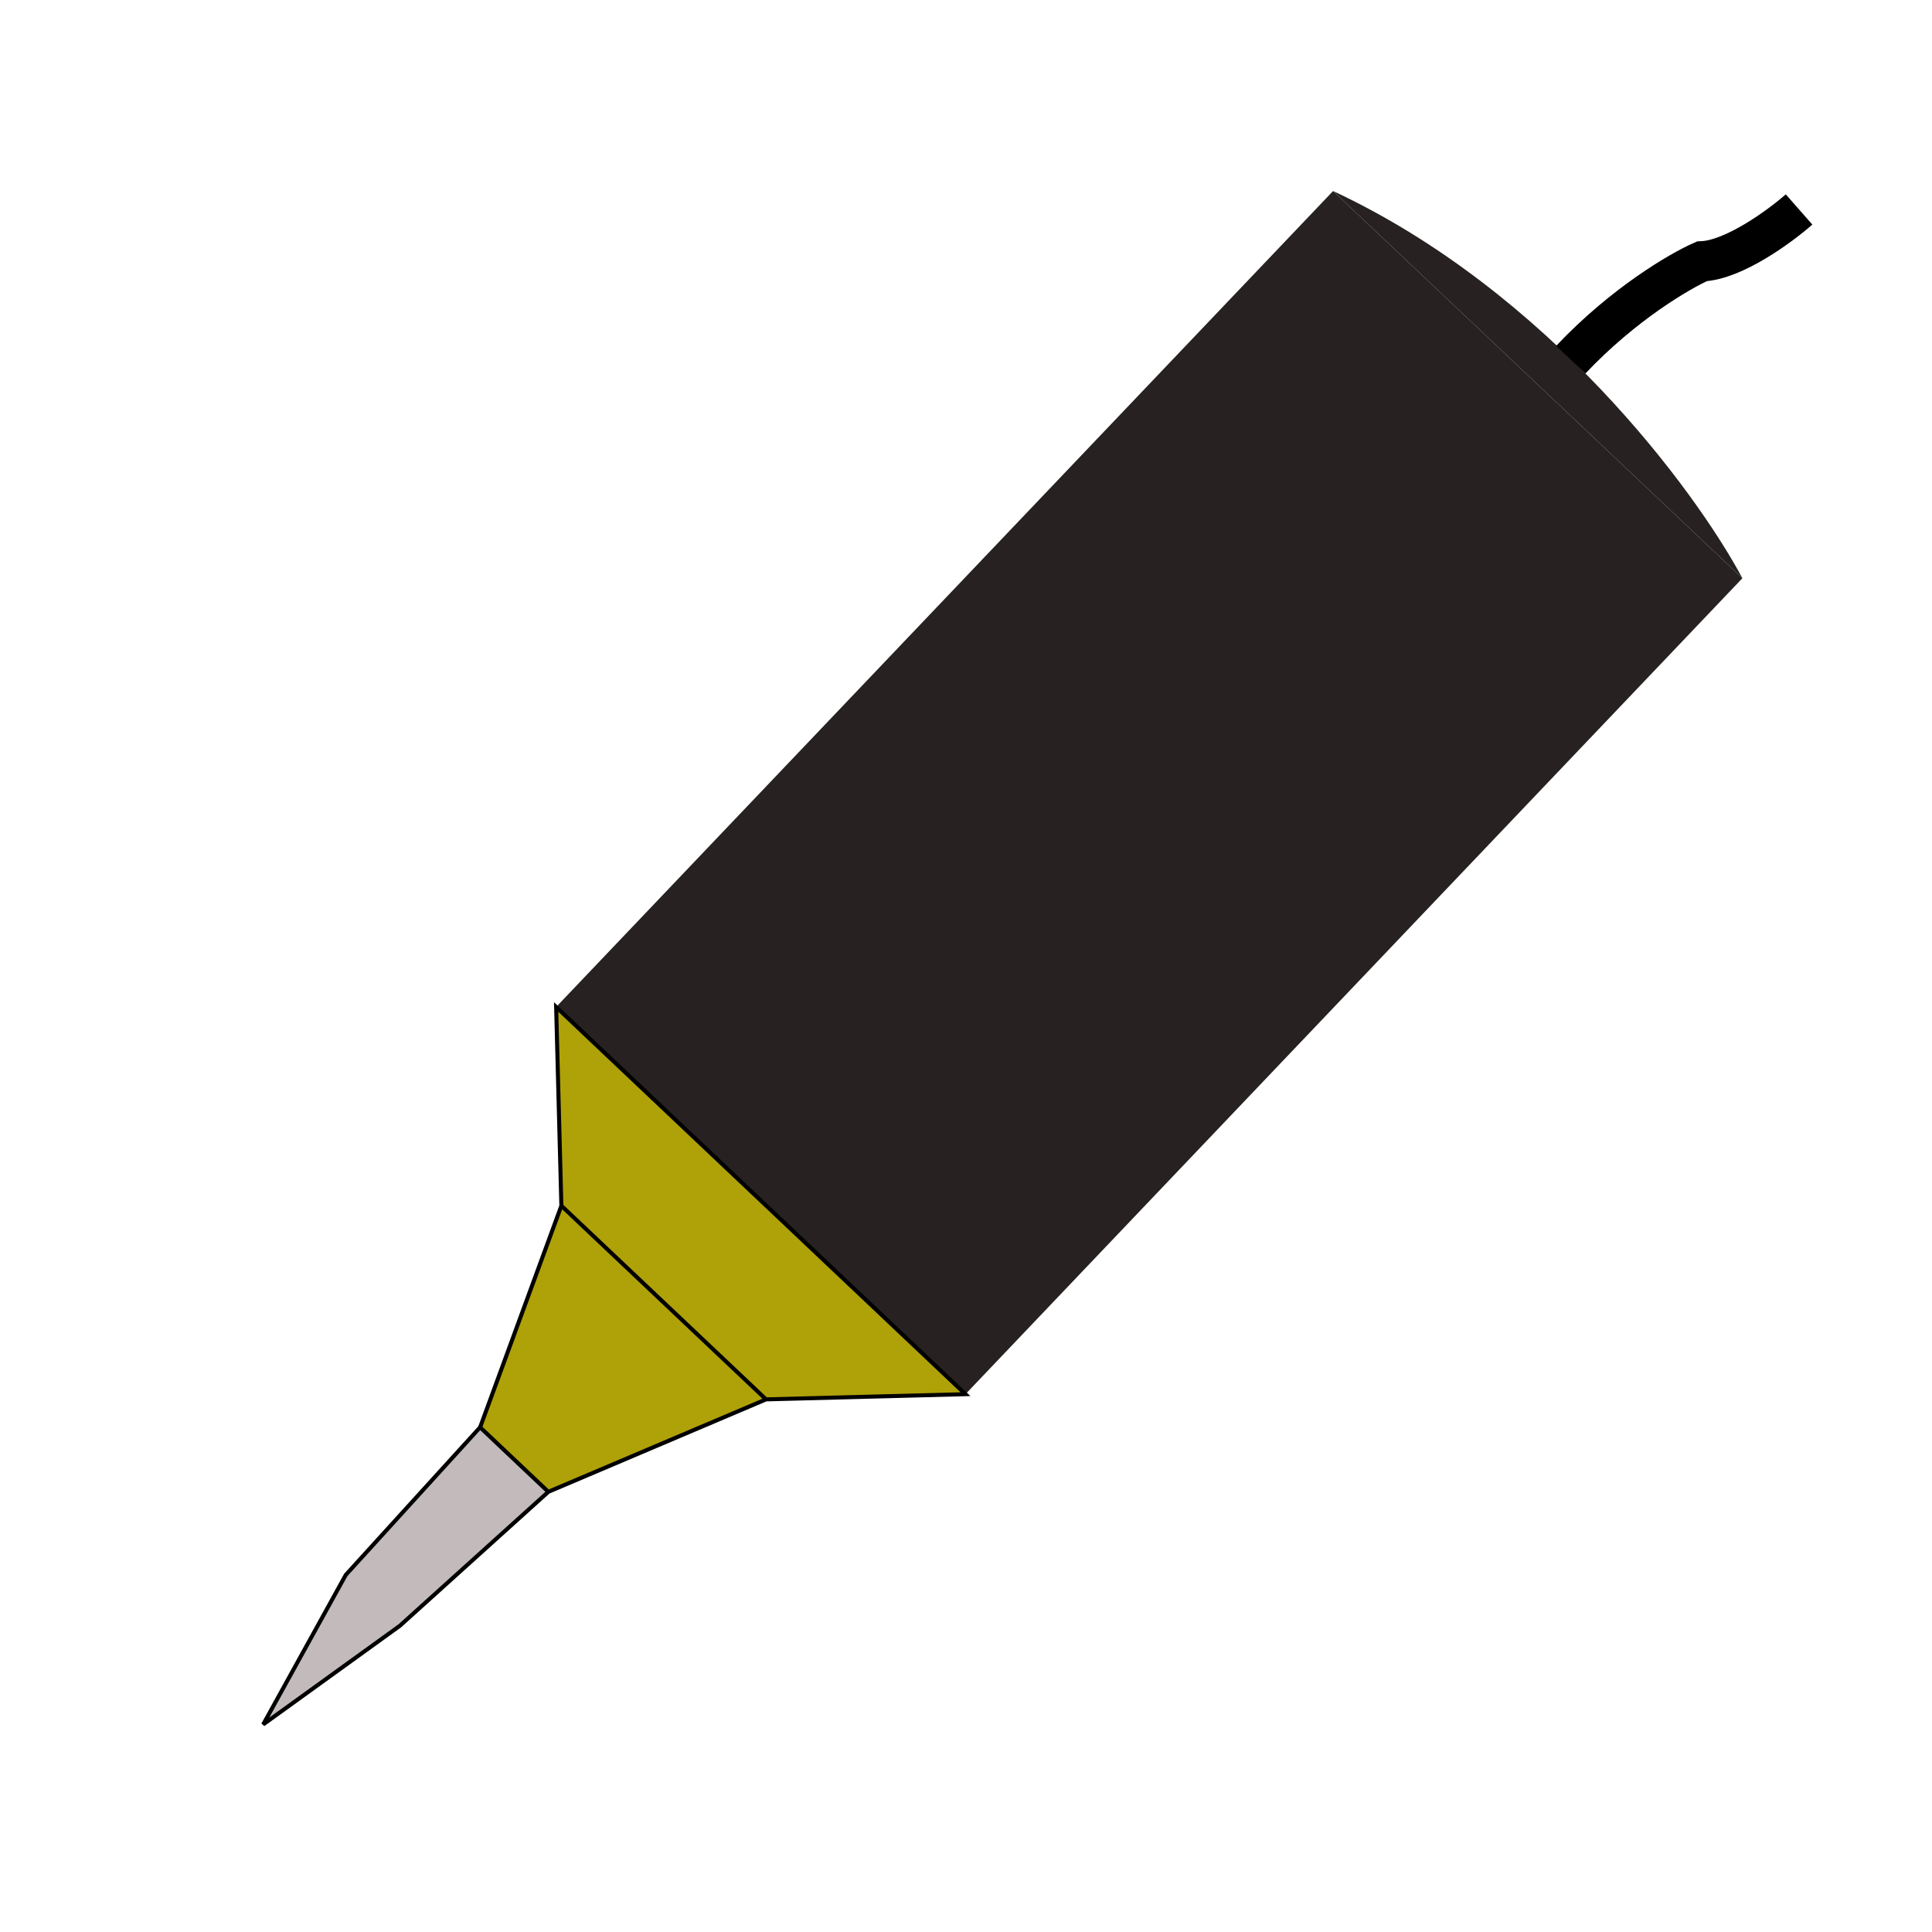
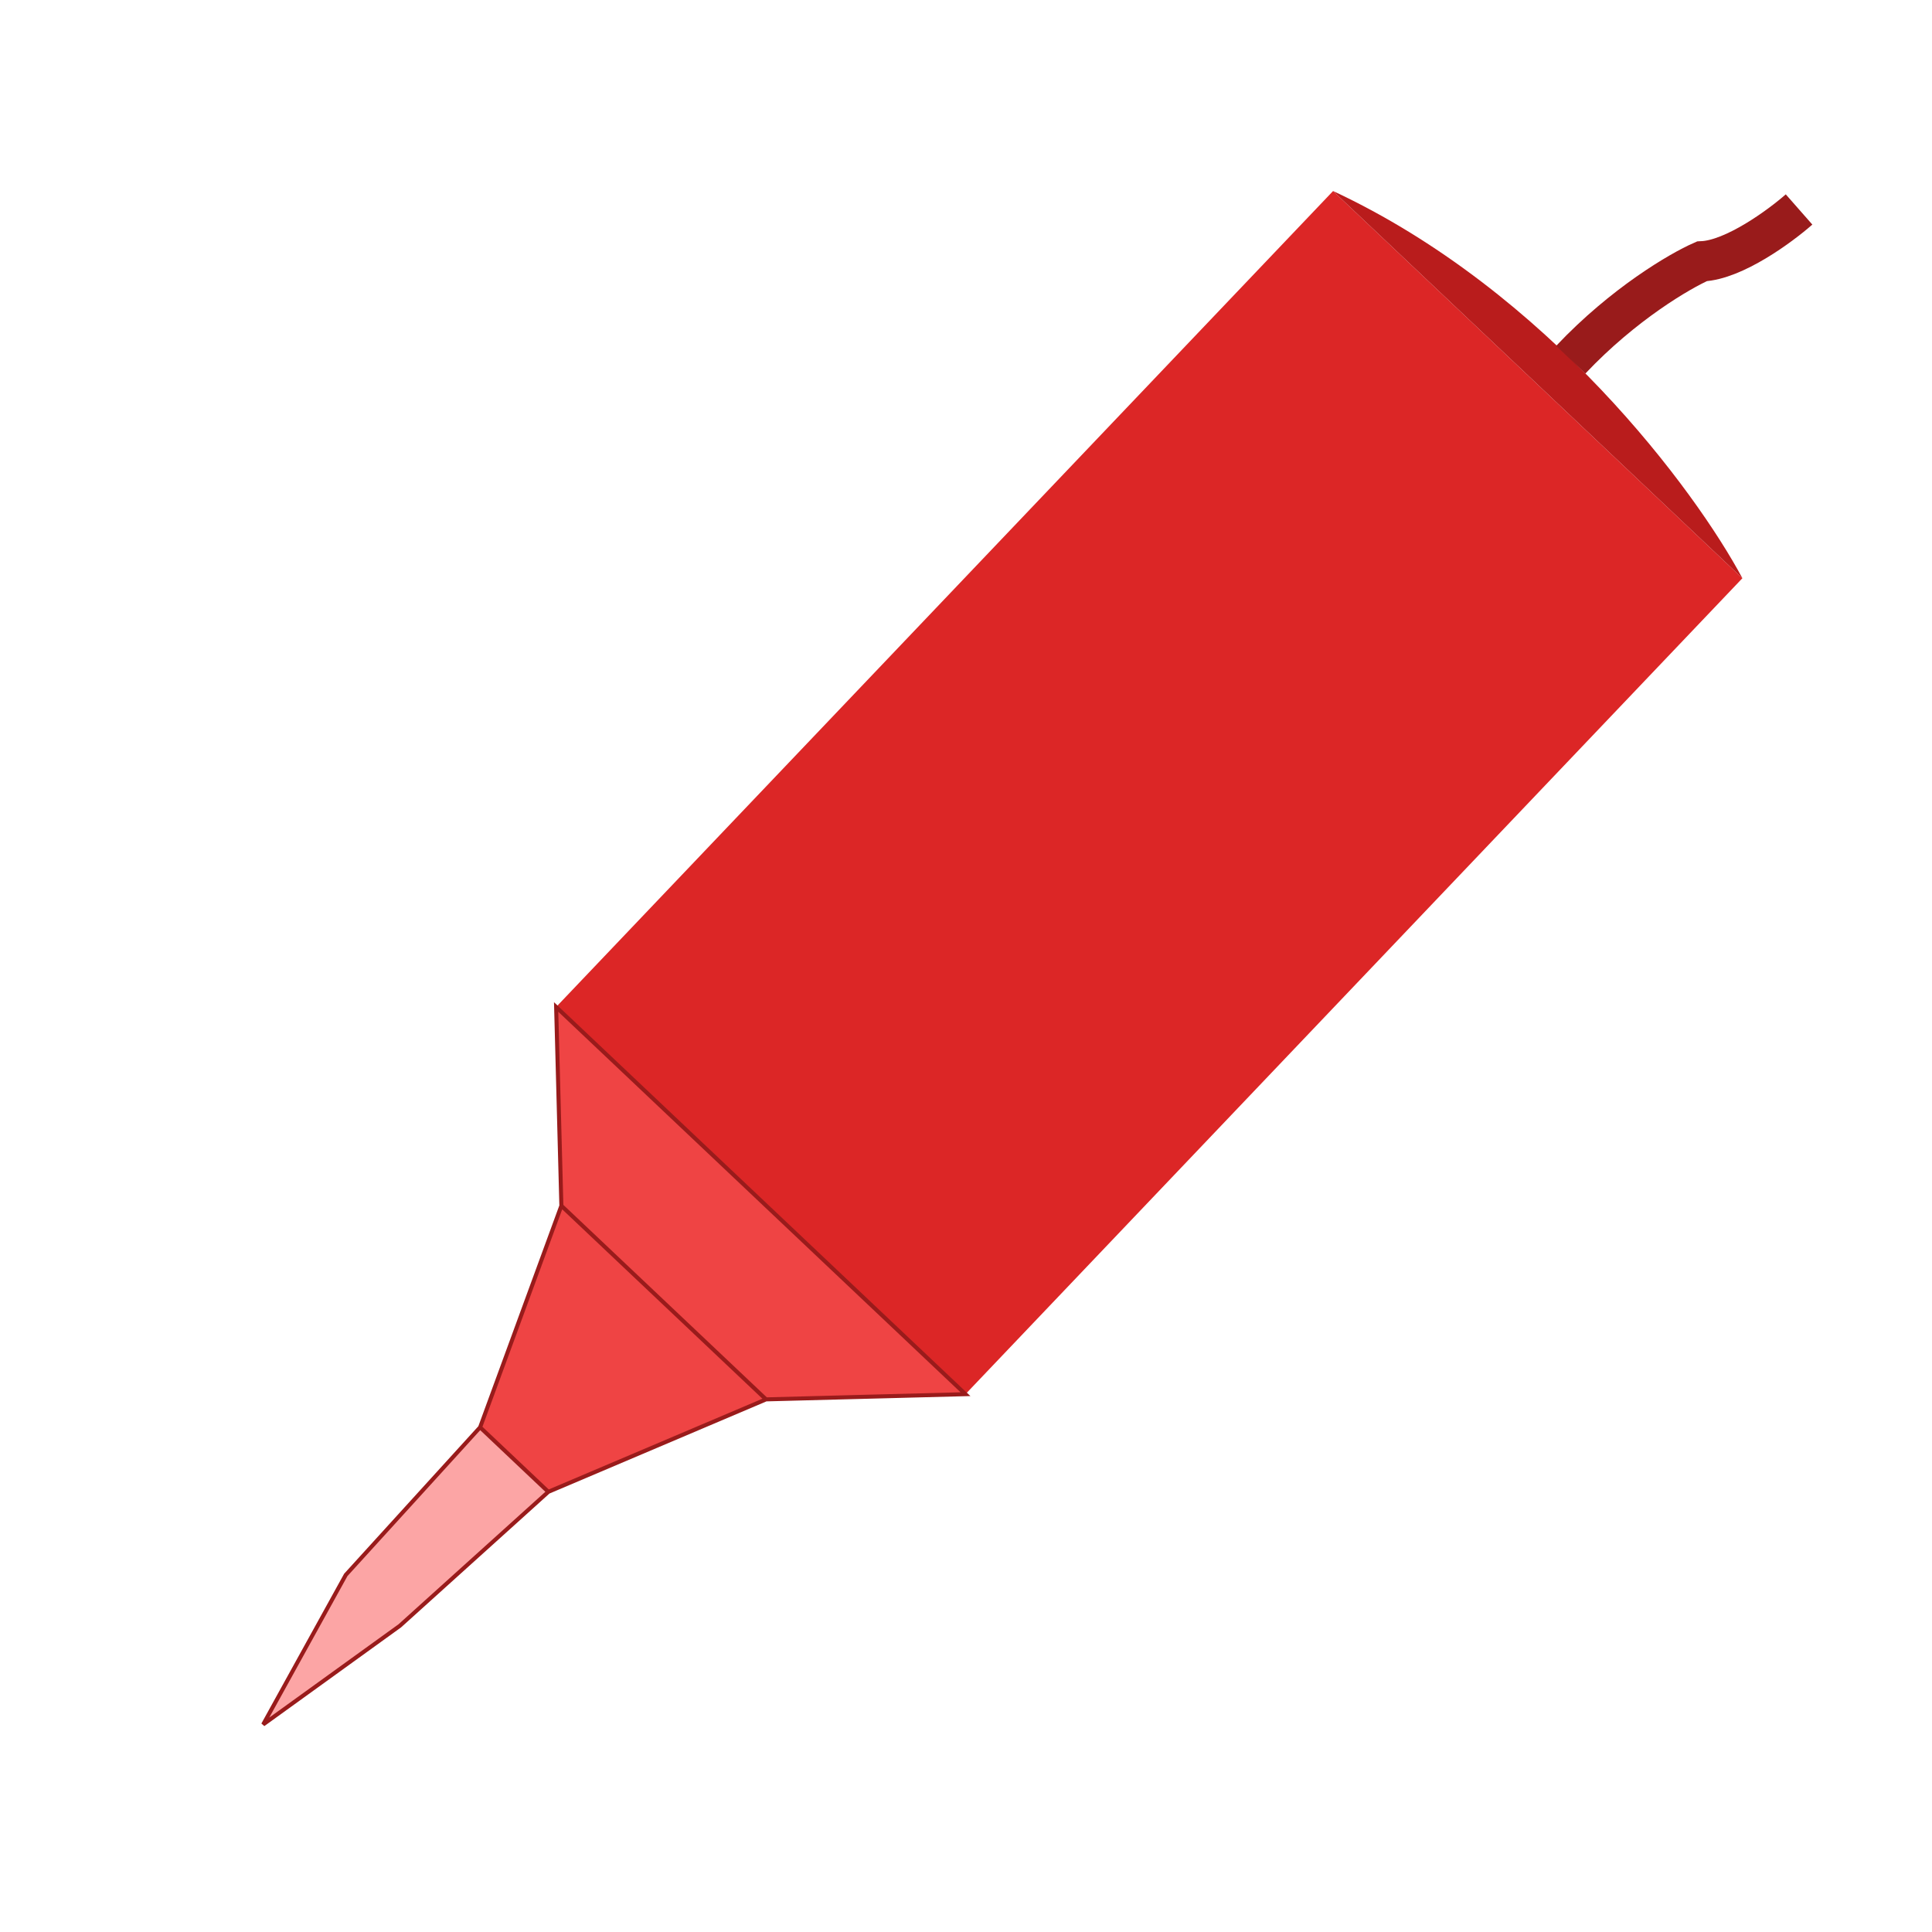
<svg xmlns="http://www.w3.org/2000/svg" width="48" height="48" viewBox="0 0 48 48" fill="none">
-   <path d="M33.12 4.746C37.091 8.503 43.289 14.366 43.289 14.366L23.987 34.638L13.817 25.018L33.12 4.746Z" fill="#272121" />
-   <path d="M33.12 4.746C38.475 7.243 42.131 12.199 43.289 14.366L33.12 4.746Z" fill="#272121" />
-   <path d="M13.623 37.064L11.928 35.461L8.591 39.128L6.538 42.844L9.933 40.393L13.623 37.064Z" fill="#C3BBBB" />
-   <path d="M19.032 34.767L13.947 29.957L11.928 35.461L13.623 37.064L19.032 34.767Z" fill="#AFA108" />
-   <path d="M13.817 25.018L13.947 29.957L19.032 34.767L23.987 34.638L13.817 25.018Z" fill="#AFA108" />
-   <path d="M13.947 29.957L13.817 25.018L23.987 34.638L19.032 34.767M13.947 29.957L19.032 34.767M13.947 29.957L11.928 35.461M19.032 34.767L13.623 37.064M13.623 37.064L11.928 35.461M13.623 37.064L9.933 40.393L6.538 42.844L8.591 39.128L11.928 35.461" stroke="black" stroke-width="0.1" />
-   <path d="M39.025 8.937C40.338 7.547 41.745 6.728 42.284 6.492C43.083 6.457 44.225 5.619 44.697 5.204" stroke="black" />
+   <path d="M33.12 4.746C37.091 8.503 43.289 14.366 43.289 14.366L23.987 34.638L13.817 25.018L33.12 4.746Z" fill="#dc2626" />
+   <path d="M33.12 4.746C38.475 7.243 42.131 12.199 43.289 14.366L33.12 4.746Z" fill="#b91c1c" />
+   <path d="M13.623 37.064L11.928 35.461L8.591 39.128L6.538 42.844L9.933 40.393L13.623 37.064Z" fill="#fca5a5" />
+   <path d="M19.032 34.767L13.947 29.957L11.928 35.461L13.623 37.064L19.032 34.767Z" fill="#ef4444" />
+   <path d="M13.817 25.018L13.947 29.957L19.032 34.767L23.987 34.638L13.817 25.018Z" fill="#ef4444" />
+   <path d="M13.947 29.957L13.817 25.018L23.987 34.638L19.032 34.767M13.947 29.957L19.032 34.767M13.947 29.957L11.928 35.461M19.032 34.767L13.623 37.064M13.623 37.064L11.928 35.461M13.623 37.064L9.933 40.393L6.538 42.844L8.591 39.128L11.928 35.461" stroke="#991b1b" stroke-width="0.1" />
+   <path d="M39.025 8.937C40.338 7.547 41.745 6.728 42.284 6.492C43.083 6.457 44.225 5.619 44.697 5.204" stroke="#991b1b" />
</svg>
